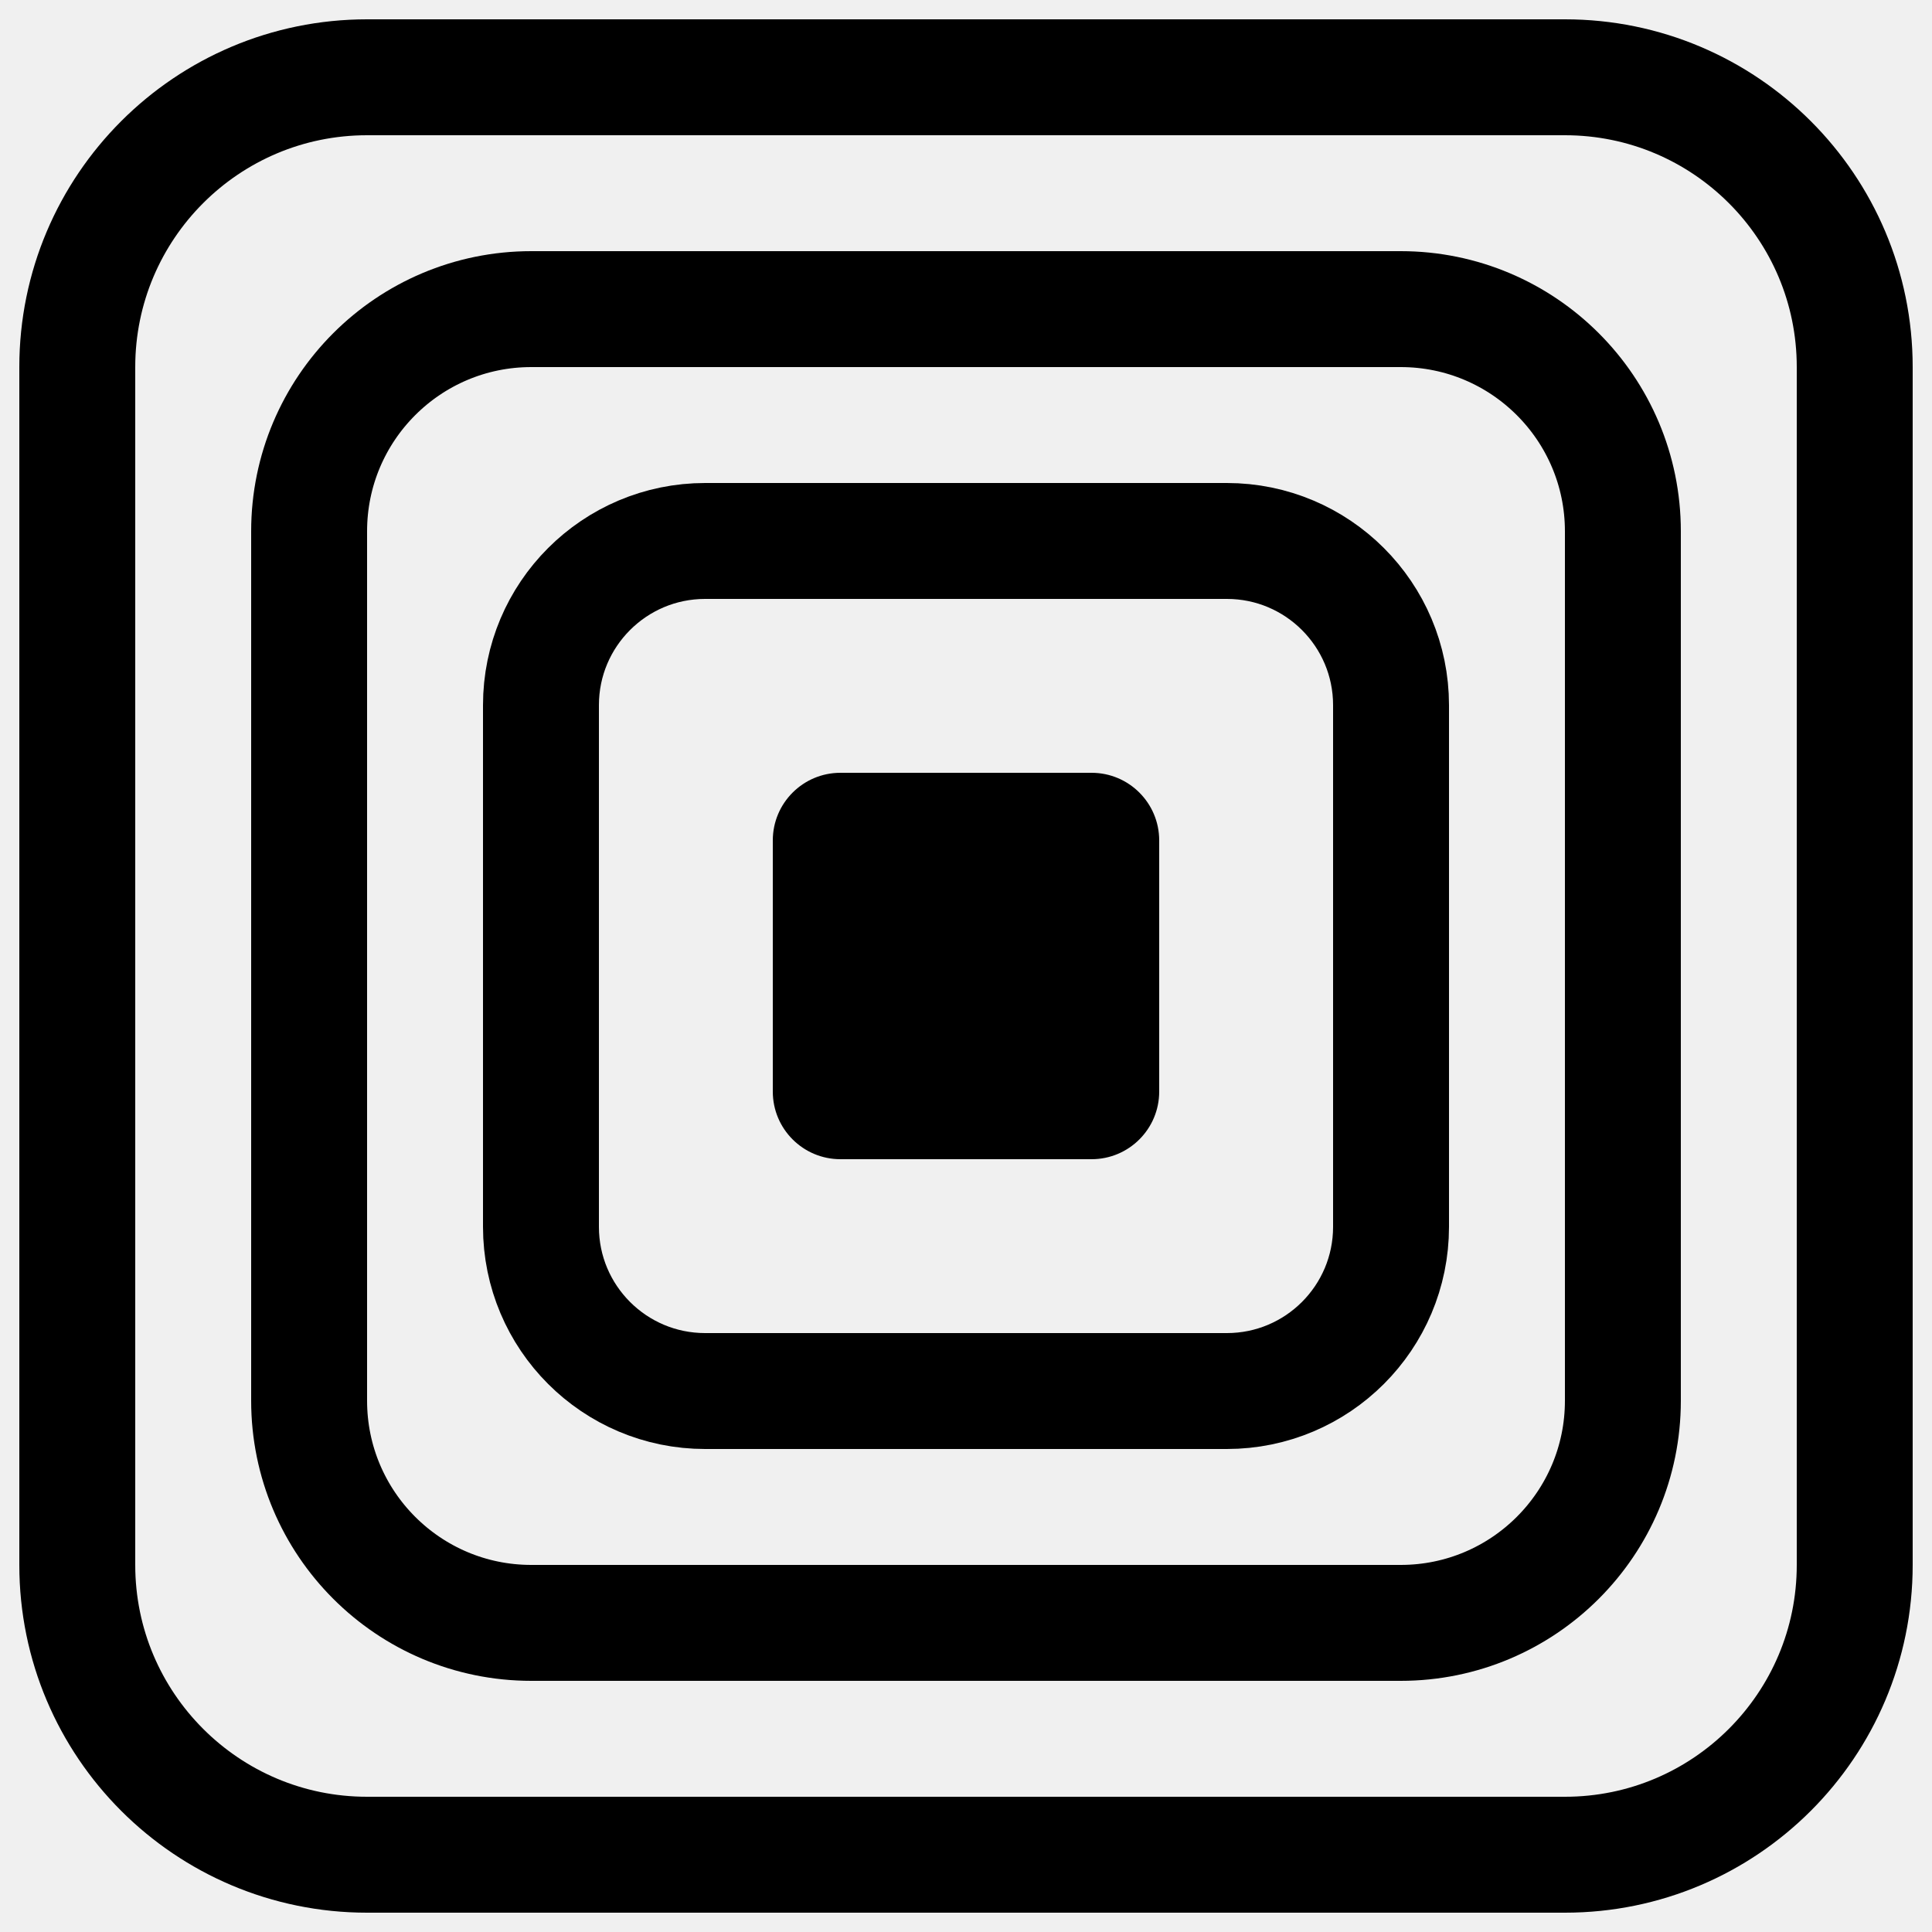
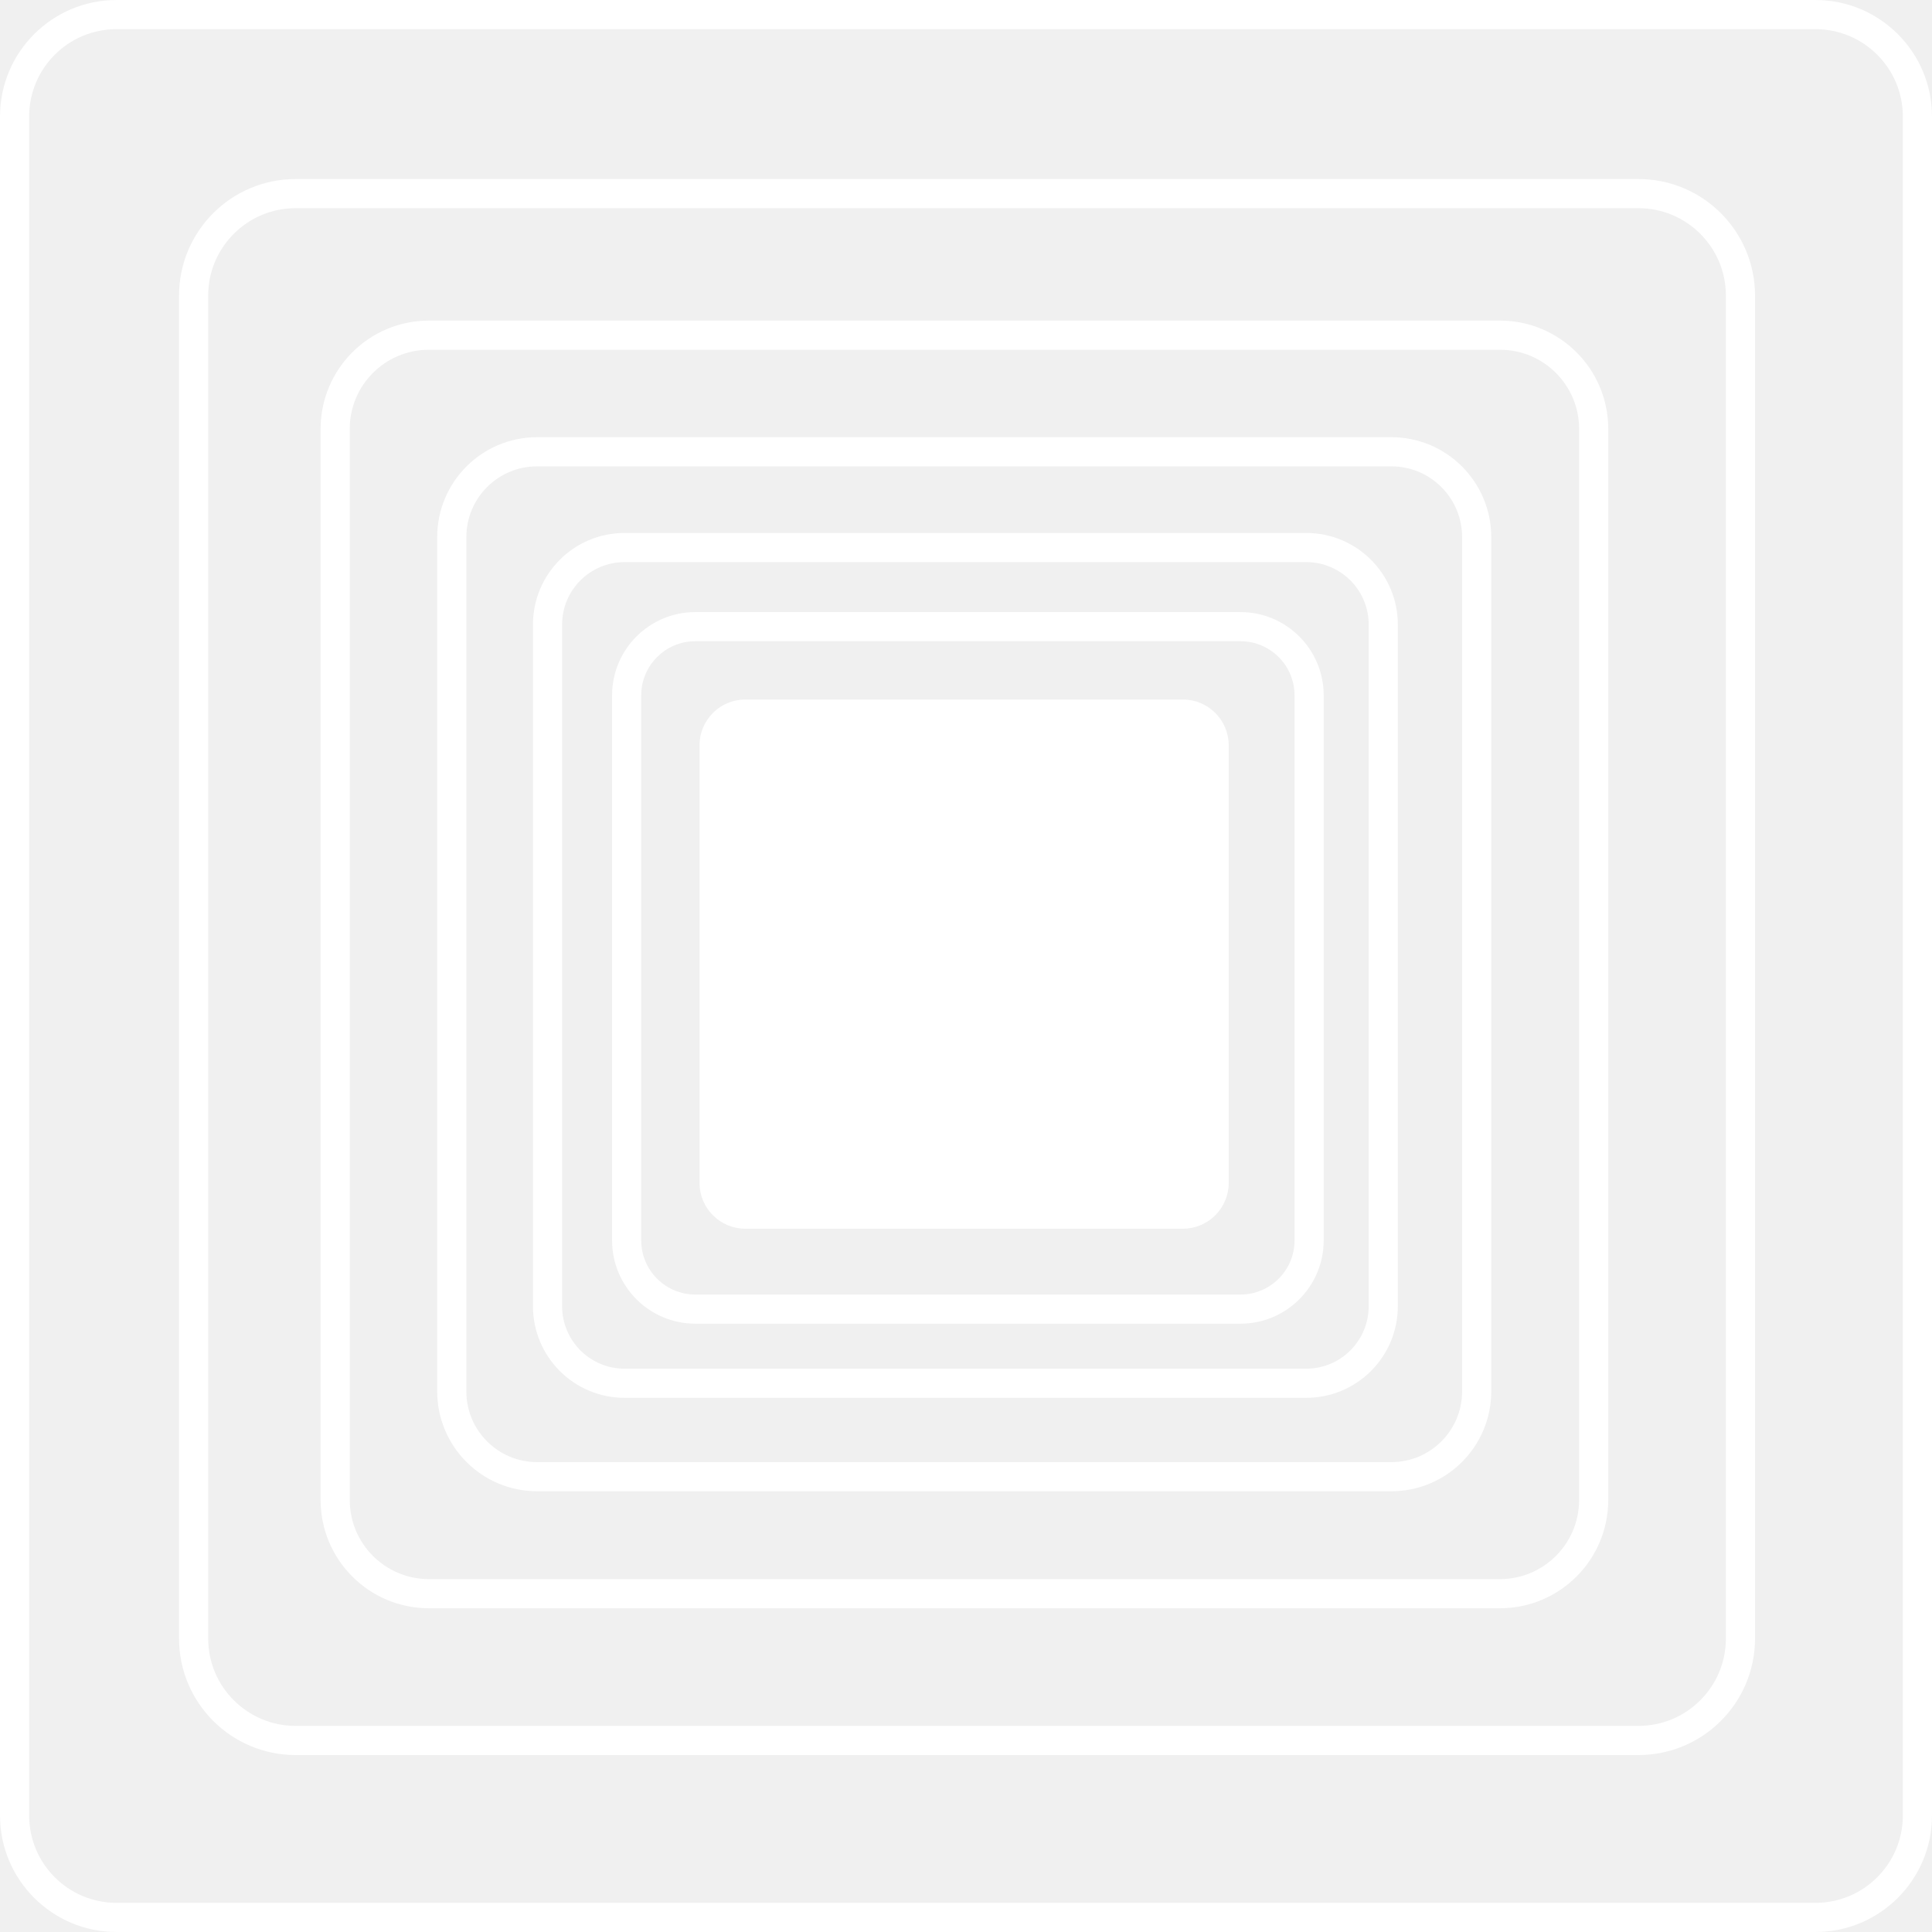
- <svg xmlns="http://www.w3.org/2000/svg" width="20" height="20" viewBox="0 0 20 20">
-   <g fill="none" stroke="#000000" stroke-width="1.2">
-     <rect x="0.8" y="0.8" width="18.4" height="18.4" rx="3" />
-     <rect x="3.2" y="3.2" width="13.6" height="13.6" rx="2.3" />
-     <rect x="5.6" y="5.6" width="8.8" height="8.8" rx="1.7" />
-   </g>
-   <rect x="8" y="8" width="4" height="4" rx="0.7" fill="#000000" />
+ <svg xmlns="http://www.w3.org/2000/svg" width="464" height="464" viewBox="0 0 464 464" fill="none">
+   <path d="M28 3.5H436C449.531 3.5 460.5 14.469 460.5 28V436C460.5 449.531 449.531 460.5 436 460.5H28C14.469 460.5 3.5 449.531 3.5 436V28C3.5 14.469 14.469 3.5 28 3.5Z" stroke-width="7" stroke="white" />
+   <path d="M71 46.5H393.5C407.031 46.5 418 57.469 418 71V393.5C418 407.031 407.031 418 393.5 418H71C57.469 418 46.5 407.031 46.5 393.5V71C46.5 57.469 57.469 46.5 71 46.5Z" stroke-width="7" stroke="white" />
+   <path d="M103 80.5H360.245C372.671 80.5 382.745 90.574 382.745 103V360.245C382.745 372.671 372.671 382.745 360.245 382.745H103C90.574 382.745 80.5 372.671 80.5 360.245V103C80.5 90.574 90.574 80.5 103 80.5Z" stroke-width="7" stroke="white" />
+   <path d="M129 108.5H334.148C345.47 108.5 354.648 117.678 354.648 129V334.148C354.648 345.47 345.47 354.648 334.148 354.648H129C117.678 354.648 108.5 345.47 108.5 334.148V129C108.5 117.678 117.678 108.5 129 108.5Z" stroke-width="7" stroke="white" />
+   <path d="M150 131.5H313.71C323.928 131.5 332.21 139.783 332.21 150V313.71C332.21 323.928 323.928 332.21 313.71 332.21H150C139.783 332.21 131.5 323.928 131.5 313.71V150C131.5 139.783 139.783 131.5 150 131.5Z" stroke-width="7" stroke="white" />
+   <path d="M167 150.5H297.905C307.018 150.5 314.405 157.887 314.405 167V297.905C314.405 307.018 307.018 314.405 297.905 314.405H167C157.887 314.405 150.5 307.018 150.5 297.905V167C150.5 157.887 157.887 150.5 167 150.5Z" stroke-width="7" stroke="white" />
+   <rect x="168" y="168" width="127.093" height="127.093" rx="11" fill="white" />
</svg>
